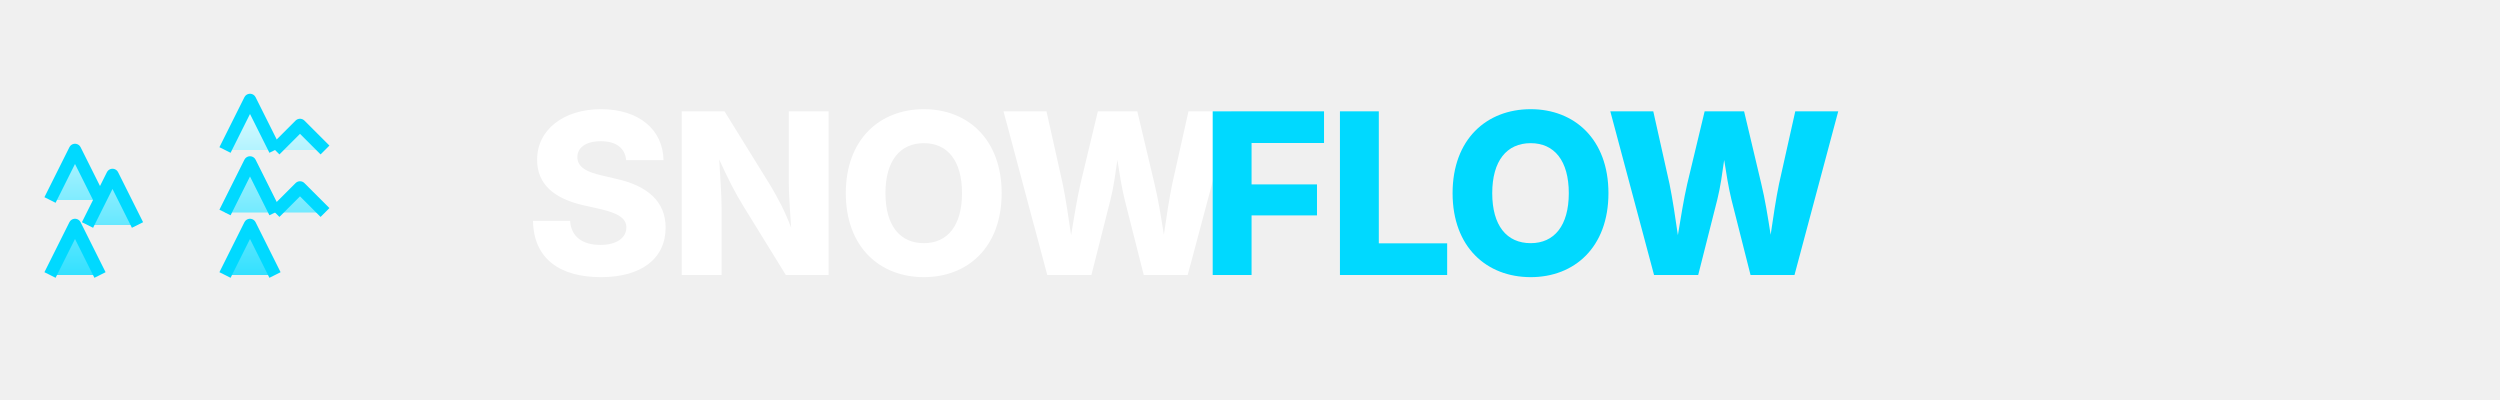
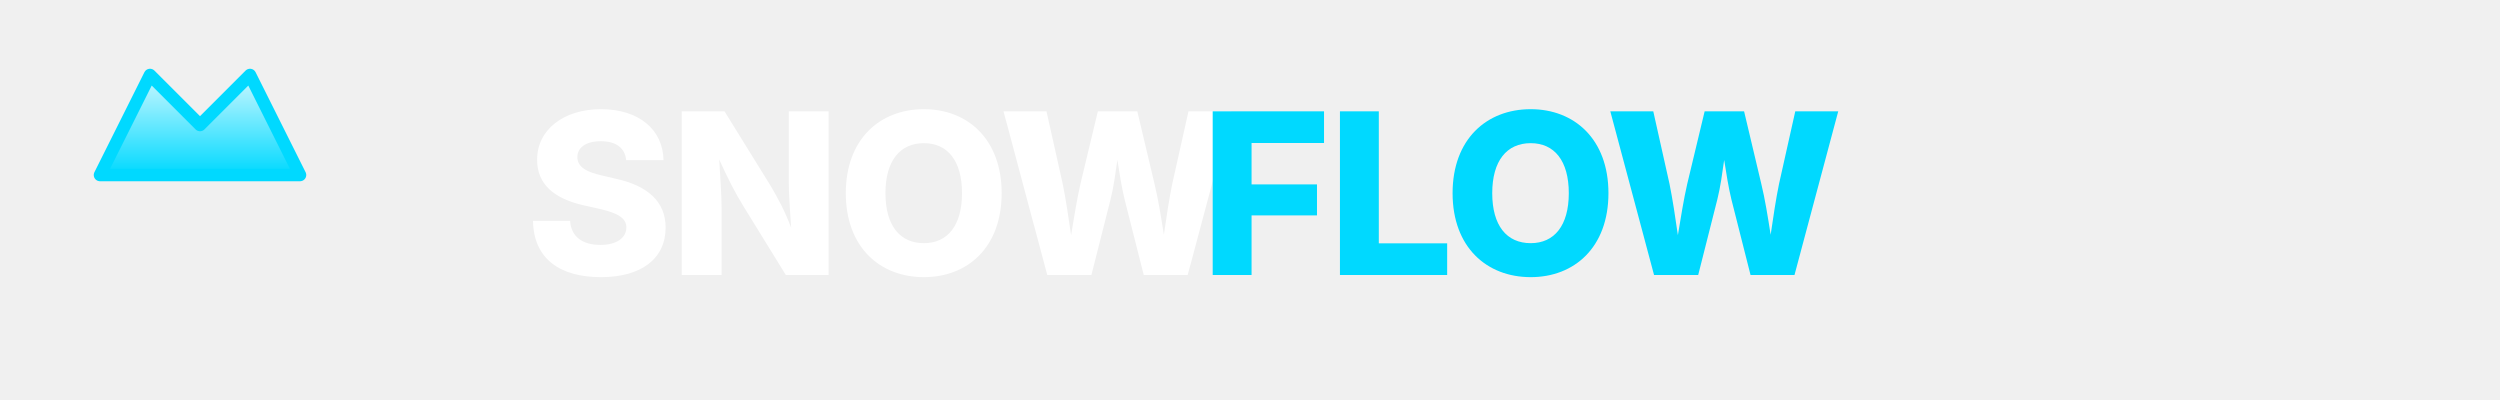
<svg xmlns="http://www.w3.org/2000/svg" viewBox="0 0 200 32" fill="none">
  <defs>
-     <linearGradient id="mountain-h" x1="16" y1="6" x2="16" y2="26" gradientUnits="userSpaceOnUse">
+     <linearGradient id="mountain-h" x1="16" y1="4" x2="16" y2="14" gradientUnits="userSpaceOnUse">
      <stop offset="0%" stop-color="#FFFFFF" />
      <stop offset="100%" stop-color="#00D9FF" />
    </linearGradient>
  </defs>
-   <path d="M4 16 L6 12 L8 16" fill="url(#mountain-h)" stroke="#00D9FF" stroke-width="1" stroke-linejoin="round" />
-   <path d="M7 18 L9 14 L11 18" fill="url(#mountain-h)" stroke="#00D9FF" stroke-width="1" stroke-linejoin="round" />
-   <path d="M4 22 L6 18 L8 22" fill="url(#mountain-h)" stroke="#00D9FF" stroke-width="1" stroke-linejoin="round" />
-   <path d="M18 12 L20 8 L22 12" fill="url(#mountain-h)" stroke="#00D9FF" stroke-width="1" stroke-linejoin="round" />
-   <path d="M22 12 L24 10 L26 12" fill="url(#mountain-h)" stroke="#00D9FF" stroke-width="1" stroke-linejoin="round" />
-   <path d="M18 17 L20 13 L22 17" fill="url(#mountain-h)" stroke="#00D9FF" stroke-width="1" stroke-linejoin="round" />
-   <path d="M22 17 L24 15 L26 17" fill="url(#mountain-h)" stroke="#00D9FF" stroke-width="1" stroke-linejoin="round" />
-   <path d="M18 22 L20 18 L22 22" fill="url(#mountain-h)" stroke="#00D9FF" stroke-width="1" stroke-linejoin="round" />
+   <path d="M8 14 L12 6 L16 10 L20 6 L24 14 Z" fill="url(#mountain-h)" stroke="#00D9FF" stroke-width="1" stroke-linejoin="round" />
  <text x="42" y="22" font-family="system-ui, -apple-system, sans-serif" font-size="18" font-weight="800" fill="#FFFFFF" letter-spacing="-0.02em">SNOW</text>
  <text x="96" y="22" font-family="system-ui, -apple-system, sans-serif" font-size="18" font-weight="800" fill="#00D9FF" letter-spacing="-0.02em">FLOW</text>
</svg>
